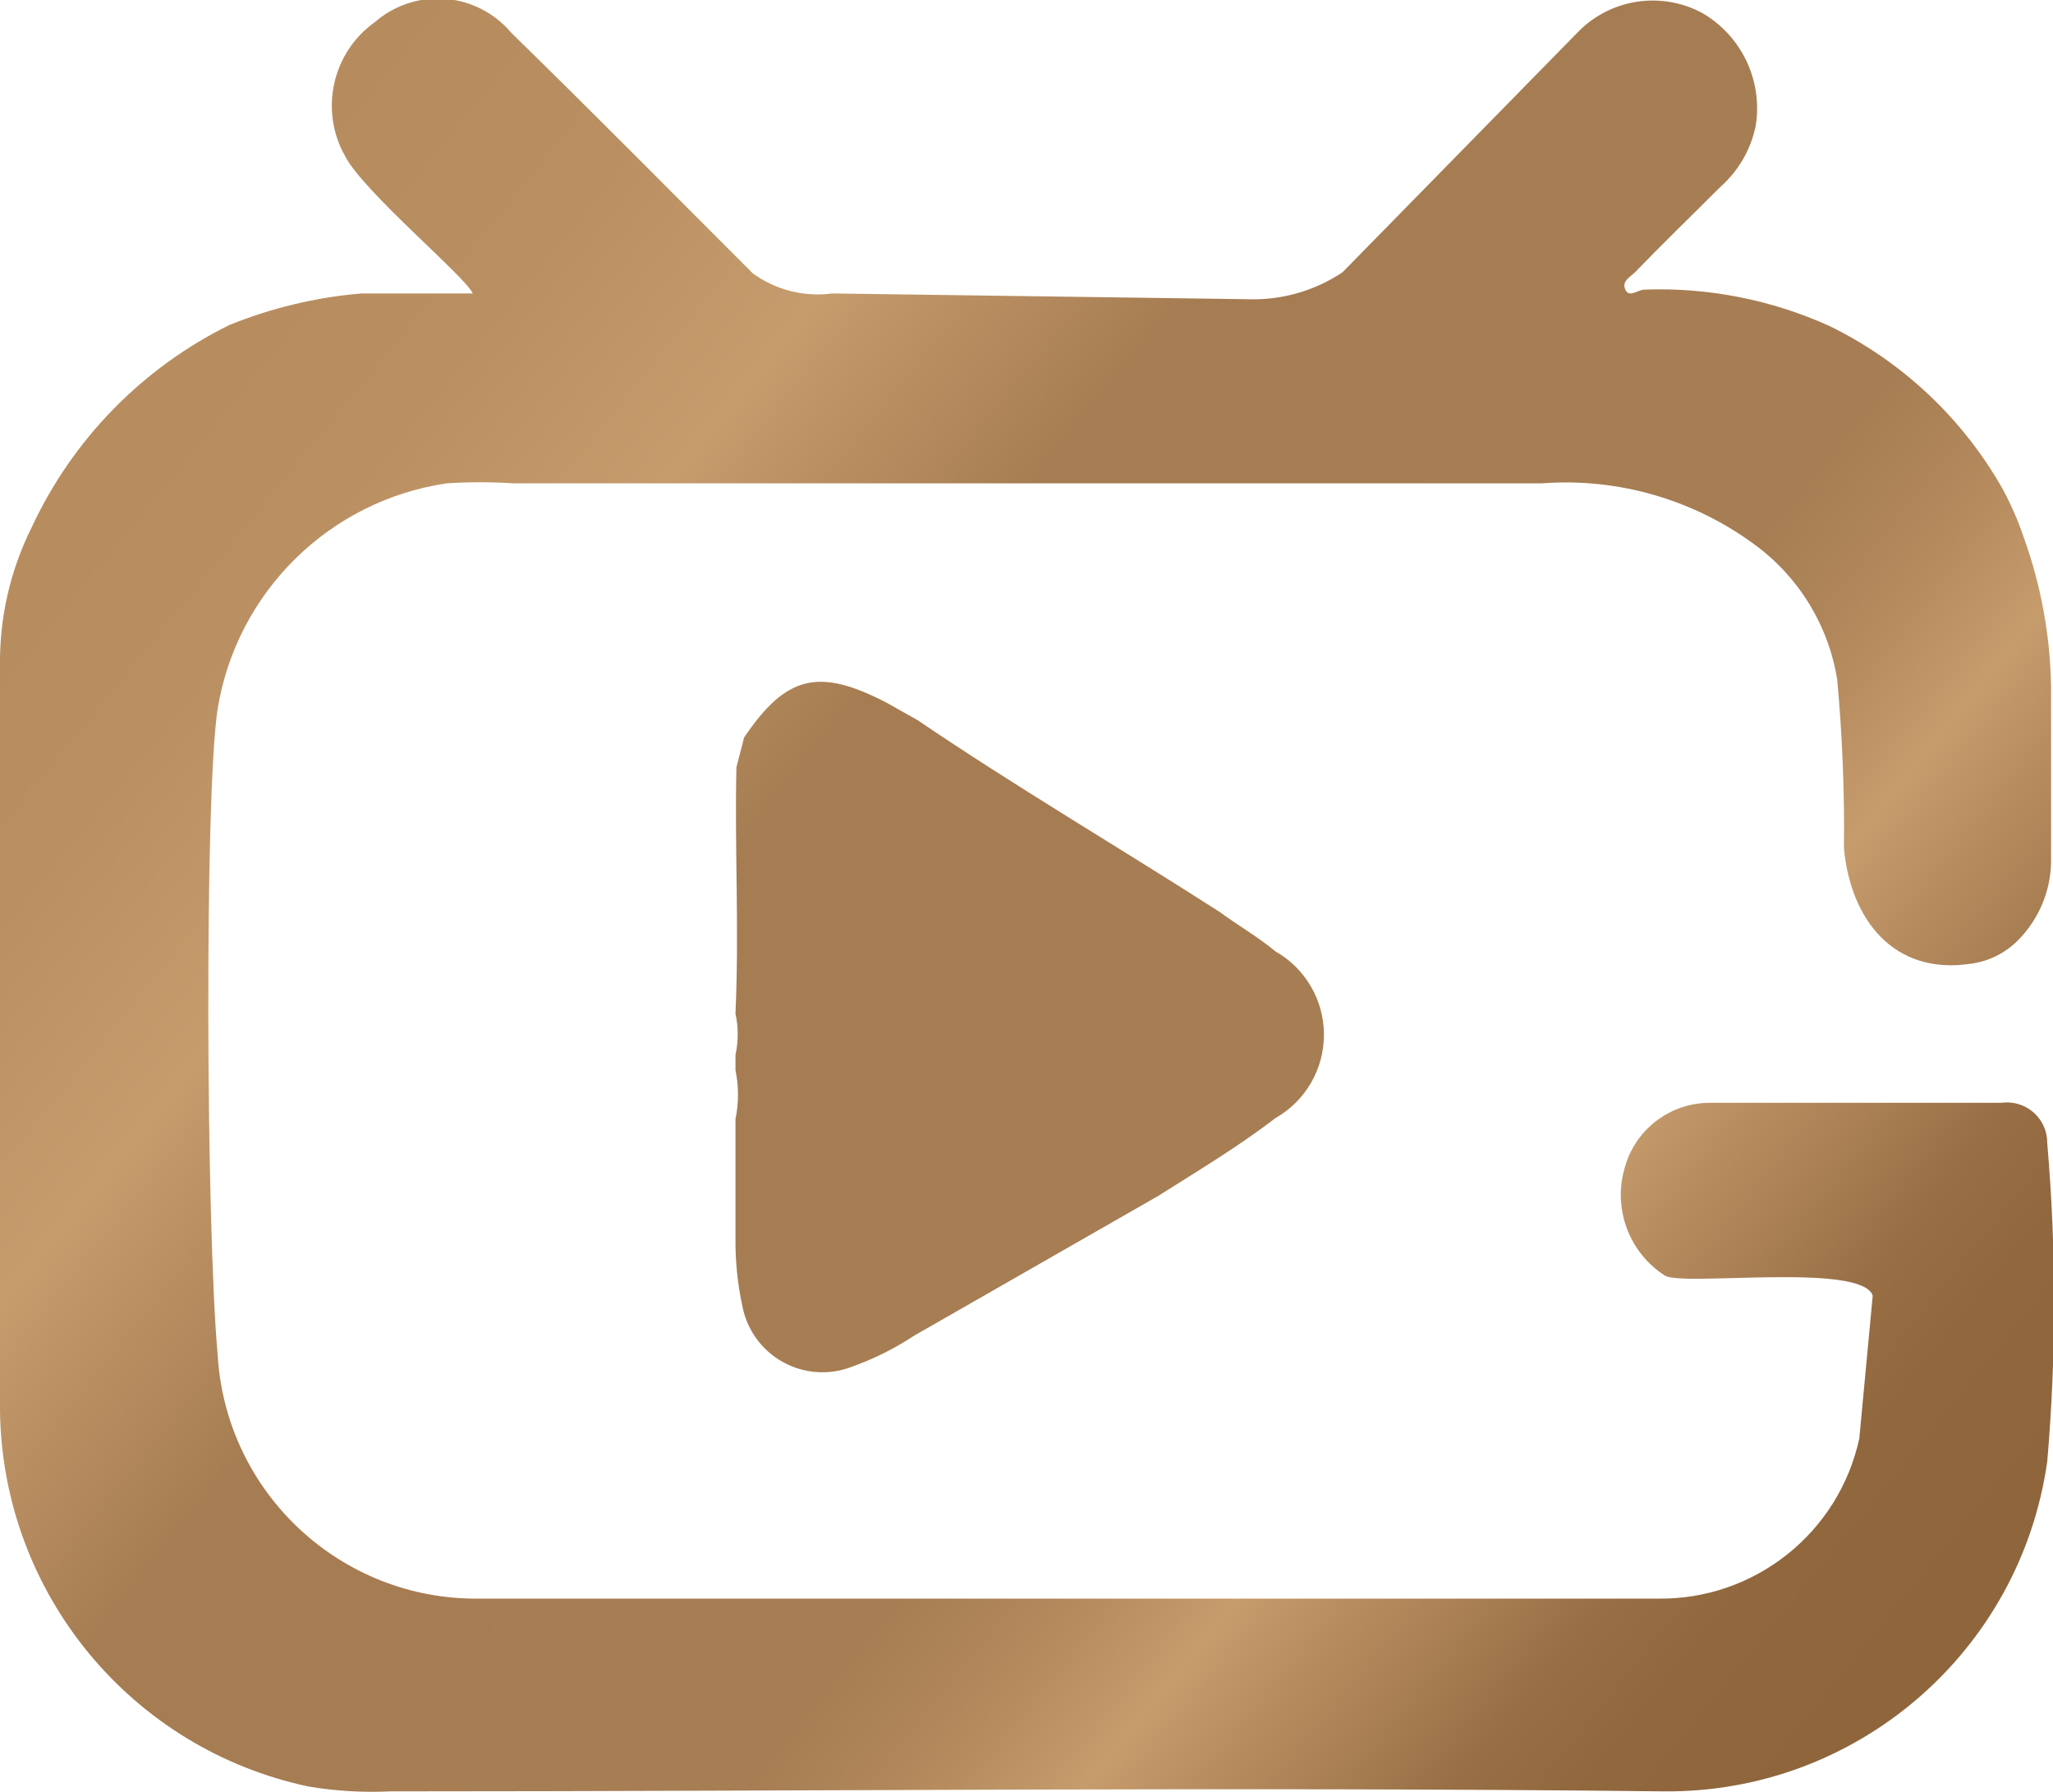
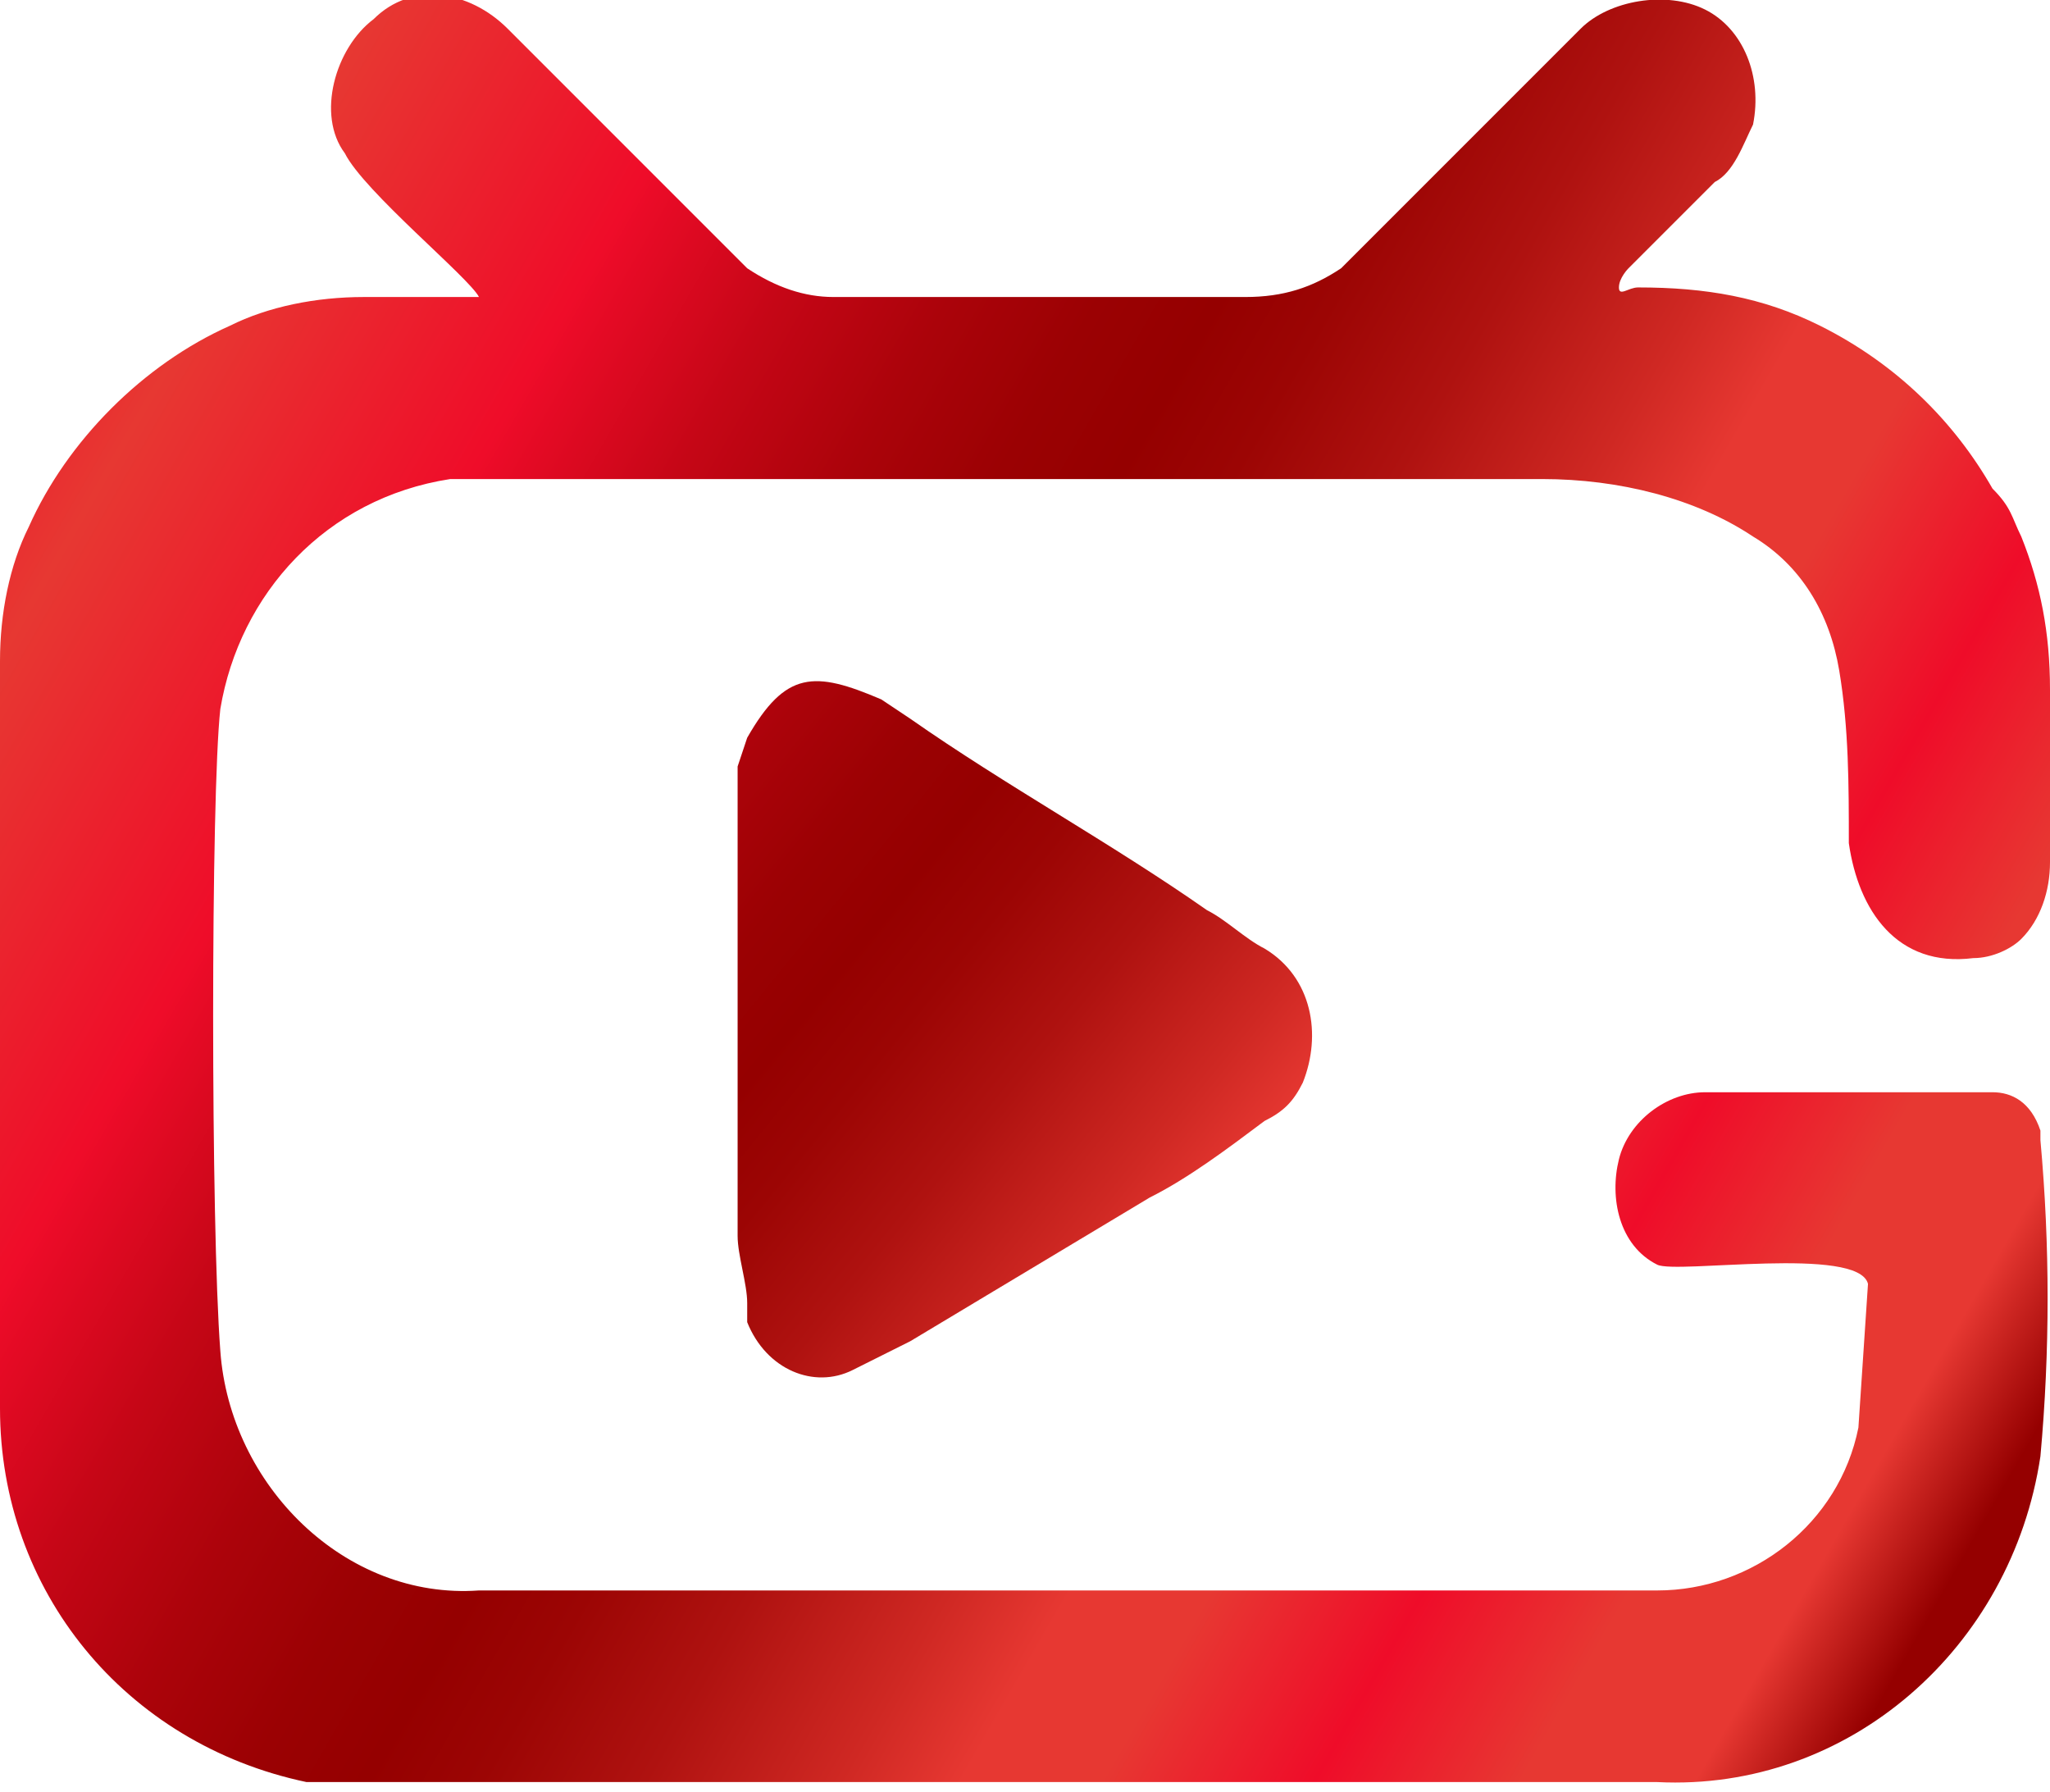
- <svg xmlns="http://www.w3.org/2000/svg" xmlns:xlink="http://www.w3.org/1999/xlink" id="圖層_1" data-name="圖層 1" viewBox="0 0 21.41 18.68">
-   <defs>
-     <style>.cls-1{fill:url(#未命名漸層_26);}.cls-2{fill:url(#未命名漸層_26-2);}</style>
-     <linearGradient id="未命名漸層_26" x1="0.85" y1="1.81" x2="21.91" y2="18.93" gradientUnits="userSpaceOnUse">
-       <stop offset="0.05" stop-color="#b68c5f" />
-       <stop offset="0.15" stop-color="#b98f62" />
-       <stop offset="0.25" stop-color="#c69c6d" />
-       <stop offset="0.36" stop-color="#a67c52" />
-       <stop offset="0.59" stop-color="#a77d53" />
-       <stop offset="0.63" stop-color="#b0865a" />
-       <stop offset="0.69" stop-color="#c69c6d" />
-       <stop offset="0.75" stop-color="#ad8357" />
-       <stop offset="0.8" stop-color="#986e45" />
-       <stop offset="0.84" stop-color="#91673e" />
-       <stop offset="1" stop-color="#8c6239" />
-     </linearGradient>
-     <linearGradient id="未命名漸層_26-2" x1="-0.22" y1="3.12" x2="20.85" y2="20.25" xlink:href="#未命名漸層_26" />
-   </defs>
-   <path class="cls-1" d="M.33,5.5A4.44,4.44,0,0,1,2.39,3.39a4.72,4.72,0,0,1,1.38-.33H4.93C4.87,2.9,3.79,2,3.6,1.63A1.07,1.07,0,0,1,3.91.23,1,1,0,0,1,5.33.34C6.18,1.17,7,2,7.85,2.85a1.15,1.15,0,0,0,.83.21L13,3.12A1.68,1.68,0,0,0,14,2.84L16.47.32A1.09,1.09,0,0,1,17.76.14a1.15,1.15,0,0,1,.55,1.17,1.16,1.16,0,0,1-.37.64c-.3.3-.6.59-.89.89-.05.05-.14.09-.1.18s.13,0,.2,0a4.3,4.3,0,0,1,1.93.38,4.19,4.19,0,0,1,1.8,1.69,3.16,3.16,0,0,1,.22.5,4.81,4.81,0,0,1,.29,1.59c0,.61,0,1.22,0,1.82a1.19,1.19,0,0,1-.34.8.85.85,0,0,1-.5.25c-.8.12-1.25-.46-1.32-1.2a17.15,17.15,0,0,0-.07-1.76,2.17,2.17,0,0,0-.86-1.41,3.32,3.32,0,0,0-2.22-.64H5.35a5.32,5.32,0,0,0-.69,0A2.84,2.84,0,0,0,2.27,7.39c-.14.91-.12,5.41,0,6.74A2.7,2.7,0,0,0,5,16.67c3,0,5.94,0,8.91,0,1.13,0,2.25,0,3.37,0A2.12,2.12,0,0,0,19.39,15s.14-1.49.14-1.49c-.12-.35-2-.09-2.17-.21a1,1,0,0,1-.42-1.11.92.92,0,0,1,.88-.69c1,0,2,0,3.05,0a.42.42,0,0,1,.48.42,19.37,19.37,0,0,1,0,3.32,4,4,0,0,1-4,3.44c-4.43-.05-8.85,0-13.28,0a4,4,0,0,1-.85-.05A4.06,4.06,0,0,1,0,14.72c0-.66,0-1.33,0-2C0,10.8,0,8.87,0,6.94A3.14,3.14,0,0,1,.33,5.5Z" />
-   <path class="cls-2" d="M7.68,8l.08-.31c.44-.65.78-.73,1.49-.36l.32.18c1,.68,2.09,1.32,3.15,2,.19.14.4.26.58.41a1,1,0,0,1,0,1.74c-.39.3-.81.55-1.22.81L9.53,13.93a3,3,0,0,1-.64.32.85.85,0,0,1-1.15-.64,3.17,3.17,0,0,1-.07-.69c0-.41,0-.83,0-1.25a1.25,1.25,0,0,0,0-.51V11a1,1,0,0,0,0-.43C7.71,9.68,7.66,8.82,7.68,8Z" />
+ <svg xmlns="http://www.w3.org/2000/svg" version="1.1" id="圖層_1" x="0px" y="0px" viewBox="0 0 21.4 18.7" style="enable-background:new 0 0 21.4 18.7;" xml:space="preserve">
+   <style type="text/css">
+ 	.st0{fill:url(#SVGID_1_);}
+ 	.st1{fill:url(#SVGID_2_);}
+ </style>
+   <linearGradient id="SVGID_1_" gradientUnits="userSpaceOnUse" x1="-2.058" y1="2.27" x2="25.304" y2="18.035">
+     <stop offset="5.000000e-02" style="stop-color:#EF0C29" />
+     <stop offset="0.129" style="stop-color:#E73832" />
+     <stop offset="0.234" style="stop-color:#EF0C29" />
+     <stop offset="0.24" style="stop-color:#EA0B27" />
+     <stop offset="0.293" style="stop-color:#C50616" />
+     <stop offset="0.342" style="stop-color:#AB030A" />
+     <stop offset="0.385" style="stop-color:#9B0103" />
+     <stop offset="0.419" style="stop-color:#950000" />
+     <stop offset="0.452" style="stop-color:#9C0504" />
+     <stop offset="0.499" style="stop-color:#AF1210" />
+     <stop offset="0.555" style="stop-color:#CF2823" />
+     <stop offset="0.59" style="stop-color:#E73832" />
+     <stop offset="0.63" style="stop-color:#E73832" />
+     <stop offset="0.691" style="stop-color:#EF0C29" />
+     <stop offset="0.75" style="stop-color:#E73832" />
+     <stop offset="0.8" style="stop-color:#E73832" />
+     <stop offset="0.84" style="stop-color:#950000" />
+     <stop offset="0.999" style="stop-color:#950000" />
+   </linearGradient>
+   <path class="st0" d="M0.3,5.5c0.4-0.9,1.2-1.7,2.1-2.1c0.4-0.2,0.9-0.3,1.4-0.3h1.2C4.9,2.9,3.8,2,3.6,1.6C3.3,1.2,3.5,0.5,3.9,0.2  c0.4-0.4,1-0.3,1.4,0.1c0,0,0,0,0,0C6.2,1.2,7,2,7.8,2.8C8.1,3,8.4,3.1,8.7,3.1L13,3.1c0.4,0,0.7-0.1,1-0.3l2.5-2.5  c0.3-0.3,0.9-0.4,1.3-0.2c0.4,0.2,0.6,0.7,0.5,1.2c-0.1,0.2-0.2,0.5-0.4,0.6c-0.3,0.3-0.6,0.6-0.9,0.9c0,0-0.1,0.1-0.1,0.2  s0.1,0,0.2,0c0.7,0,1.3,0.1,1.9,0.4c0.8,0.4,1.4,1,1.8,1.7C21,5.3,21,5.4,21.1,5.6c0.2,0.5,0.3,1,0.3,1.6c0,0.6,0,1.2,0,1.8  c0,0.3-0.1,0.6-0.3,0.8c-0.1,0.1-0.3,0.2-0.5,0.2c-0.8,0.1-1.2-0.5-1.3-1.2c0-0.6,0-1.2-0.1-1.8c-0.1-0.6-0.4-1.1-0.9-1.4  C17.7,5.2,16.9,5,16.1,5H5.3C5.1,5,4.9,5,4.7,5C3.4,5.2,2.5,6.2,2.3,7.4c-0.1,0.9-0.1,5.4,0,6.7c0.1,1.4,1.3,2.6,2.7,2.5  c3,0,5.9,0,8.9,0c1.1,0,2.2,0,3.4,0c1,0,1.9-0.7,2.1-1.7l0.1-1.5c-0.1-0.4-2-0.1-2.2-0.2c-0.4-0.2-0.5-0.7-0.4-1.1  c0.1-0.4,0.5-0.7,0.9-0.7c1,0,2,0,3,0c0.2,0,0.4,0.1,0.5,0.4c0,0,0,0,0,0.1c0.1,1.1,0.1,2.2,0,3.3c-0.3,2-2,3.5-4,3.4  c-4.4,0-8.9,0-13.3,0c-0.3,0-0.6,0-0.8,0c-1.9-0.4-3.2-2-3.2-3.9c0-0.7,0-1.3,0-2c0-1.9,0-3.9,0-5.8C0,6.4,0.1,5.9,0.3,5.5z" />
+   <linearGradient id="SVGID_2_" gradientUnits="userSpaceOnUse" x1="-0.238" y1="14.748" x2="20.832" y2="-2.382" gradientTransform="matrix(1 0 0 -1 0 17.8898)">
+     <stop offset="5.000000e-02" style="stop-color:#EF0C29" />
+     <stop offset="0.129" style="stop-color:#E73832" />
+     <stop offset="0.234" style="stop-color:#EF0C29" />
+     <stop offset="0.24" style="stop-color:#EA0B27" />
+     <stop offset="0.293" style="stop-color:#C50616" />
+     <stop offset="0.342" style="stop-color:#AB030A" />
+     <stop offset="0.385" style="stop-color:#9B0103" />
+     <stop offset="0.419" style="stop-color:#950000" />
+     <stop offset="0.452" style="stop-color:#9C0504" />
+     <stop offset="0.499" style="stop-color:#AF1210" />
+     <stop offset="0.555" style="stop-color:#CF2823" />
+     <stop offset="0.59" style="stop-color:#E73832" />
+     <stop offset="0.63" style="stop-color:#E73832" />
+     <stop offset="0.691" style="stop-color:#EF0C29" />
+     <stop offset="0.75" style="stop-color:#E73832" />
+     <stop offset="0.8" style="stop-color:#E73832" />
+     <stop offset="0.84" style="stop-color:#950000" />
+     <stop offset="0.999" style="stop-color:#950000" />
+   </linearGradient>
+   <path class="st1" d="M7.7,8l0.1-0.3C8.2,7,8.5,7,9.2,7.3l0.3,0.2c1,0.7,2.1,1.3,3.1,2c0.2,0.1,0.4,0.3,0.6,0.4  c0.5,0.3,0.6,0.9,0.4,1.4c-0.1,0.2-0.2,0.3-0.4,0.4c-0.4,0.3-0.8,0.6-1.2,0.8l-2.5,1.5c-0.2,0.1-0.4,0.2-0.6,0.3  c-0.4,0.2-0.9,0-1.1-0.5c0-0.1,0-0.1,0-0.2c0-0.2-0.1-0.5-0.1-0.7c0-0.4,0-0.8,0-1.2c0-0.2,0-0.3,0-0.5V11c0-0.1,0-0.3,0-0.4  C7.7,9.7,7.7,8.8,7.7,8z" />
</svg>
